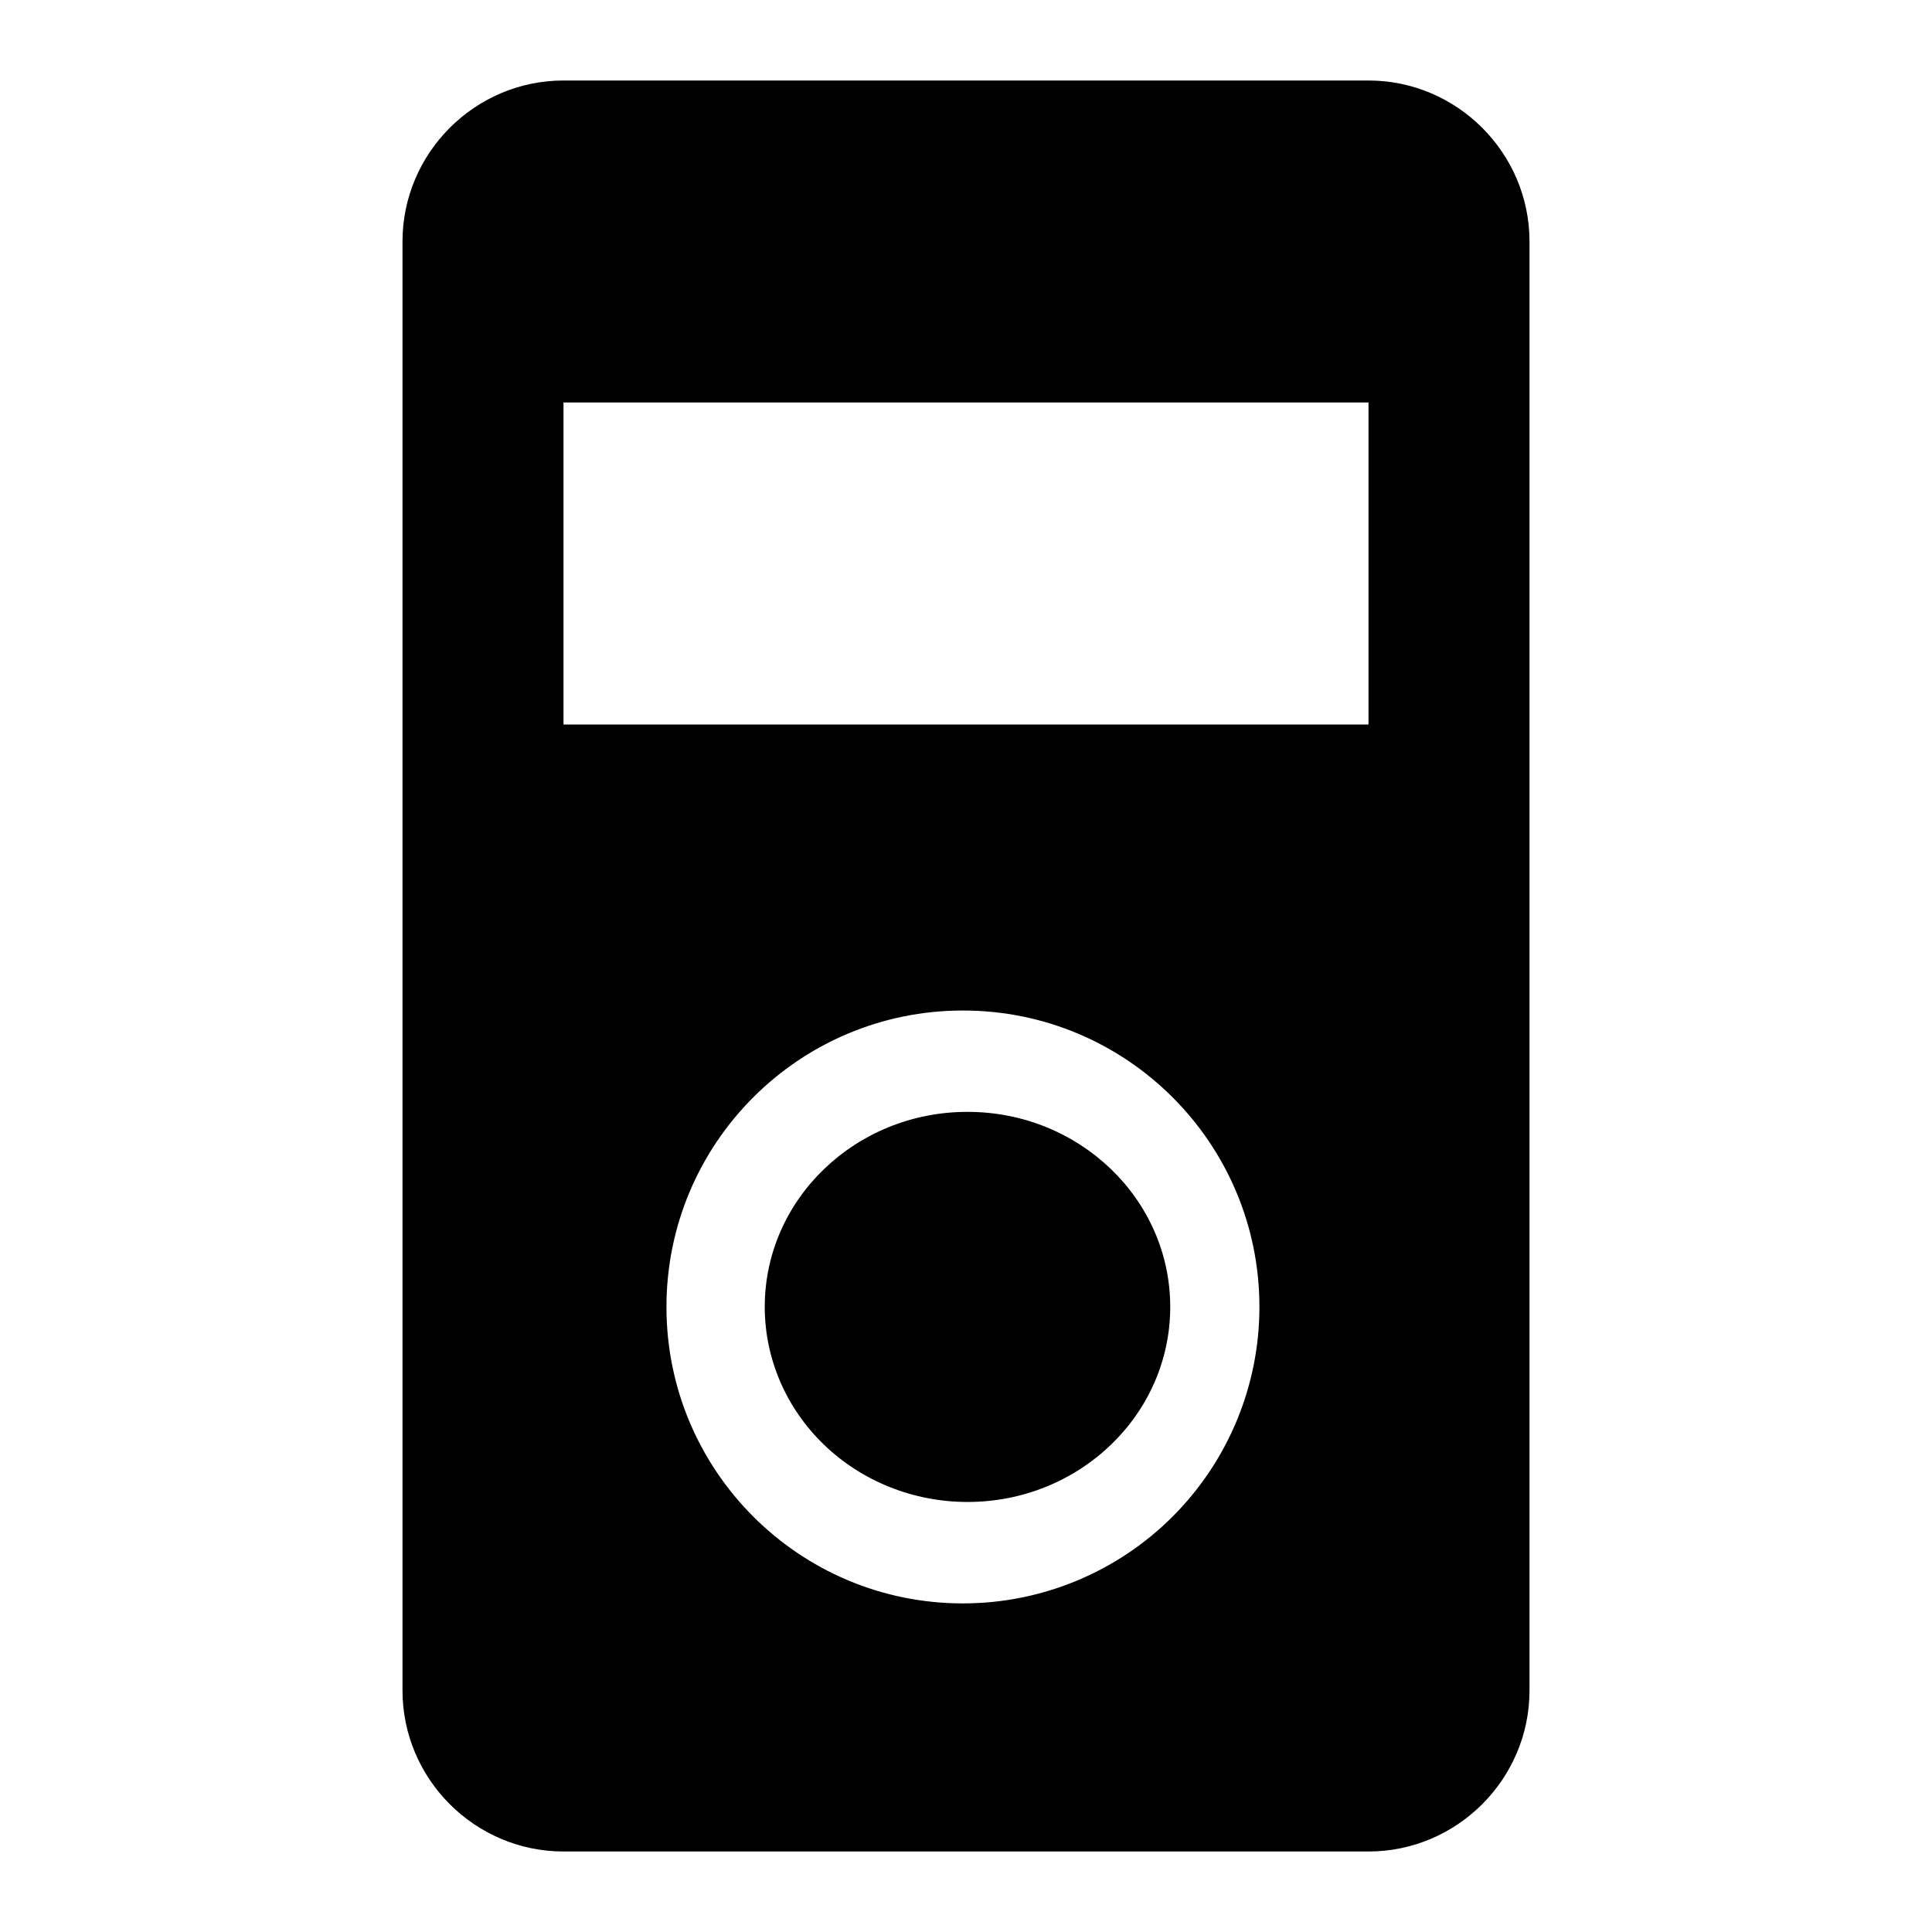
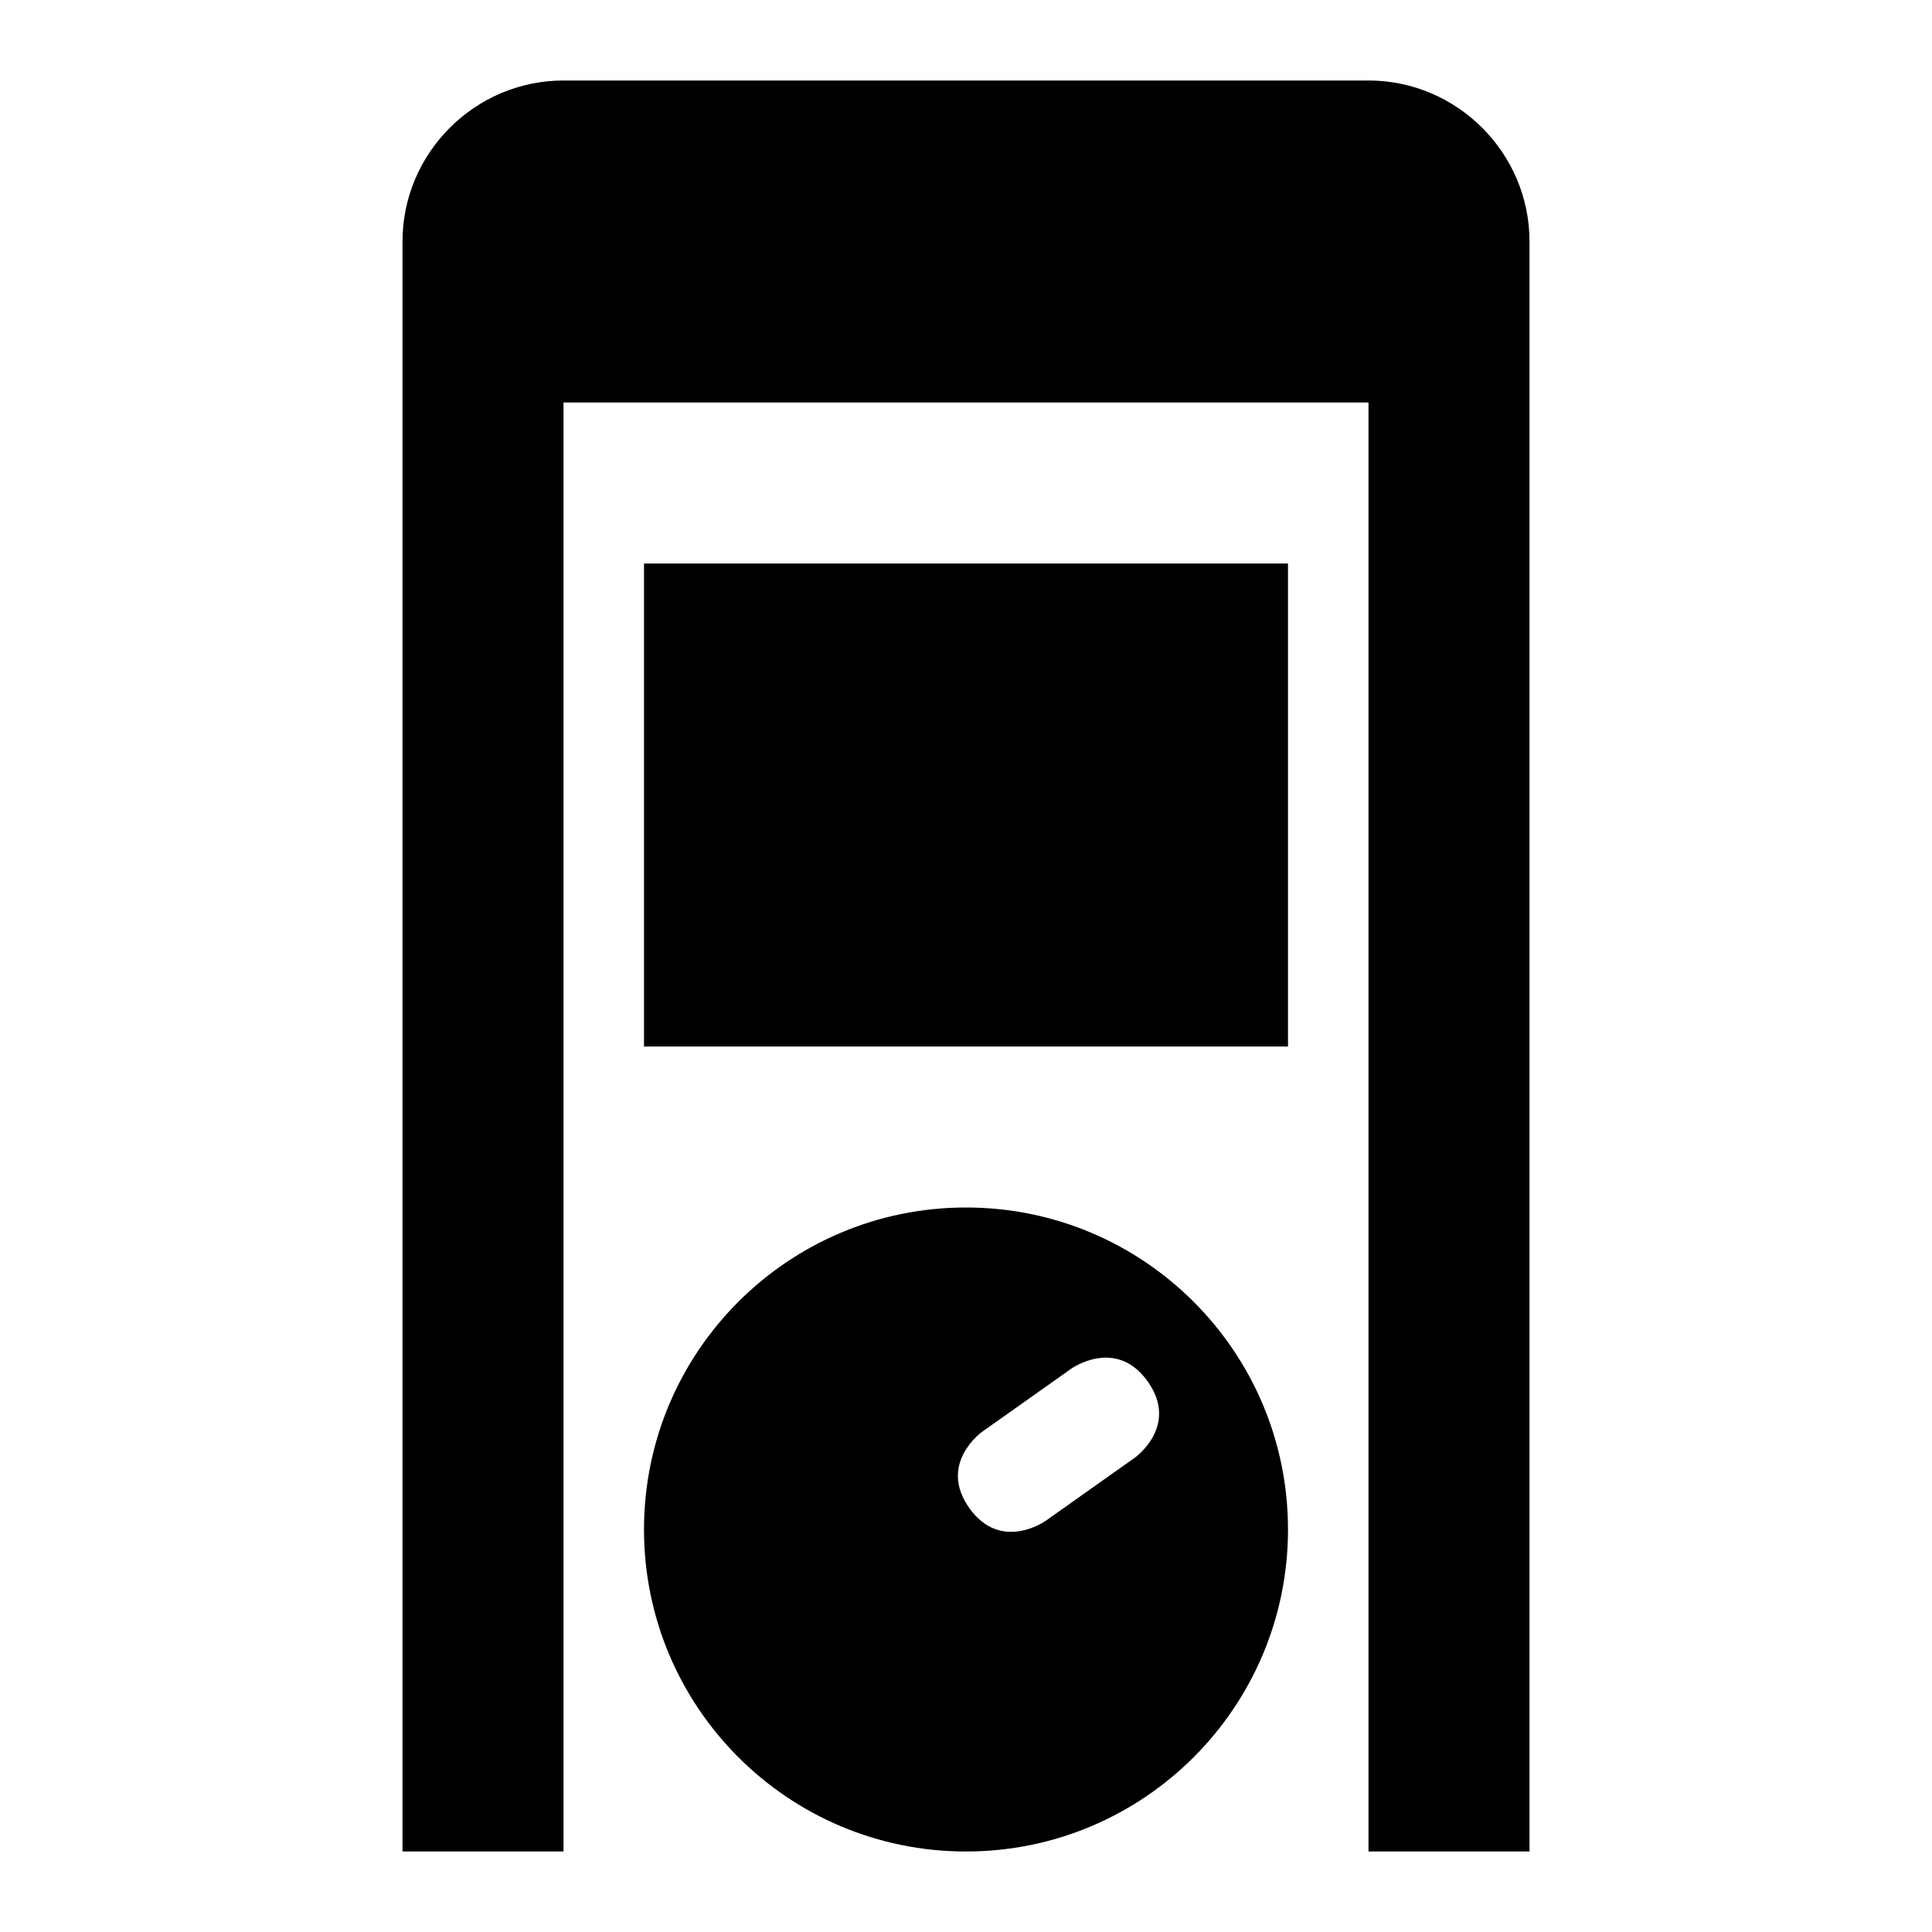
- <svg xmlns="http://www.w3.org/2000/svg" height="24" viewBox="0 0 24 24" width="24" version="1.1" id="svg69">
-   <defs id="defs73" />
-   <path d="M0 0h24v24H0z" fill="none" id="path65" />
-   <path id="path67" d="M 7 1 C 5.9 1 5 1.9 5 3 L 5 21 C 5 22.1 5.9 23 7 23 L 17 23 C 18.1 23 19 22.1 19 21 L 19 3 C 19 1.9 18.1 1 17 1 L 7 1 z M 7 5 L 17 5 L 17 9 L 7 9 L 7 5 z M 11.961 12.553 A 3.682 3.682 0 0 1 15.645 16.234 A 3.682 3.682 0 0 1 11.961 19.918 A 3.682 3.682 0 0 1 8.279 16.234 A 3.682 3.682 0 0 1 11.961 12.553 z M 12.02 13.812 A 2.518 2.423 0 0 0 9.5 16.234 A 2.518 2.423 0 0 0 12.02 18.658 A 2.518 2.423 0 0 0 14.537 16.234 A 2.518 2.423 0 0 0 12.02 13.812 z " />
+ <svg xmlns="http://www.w3.org/2000/svg" height="24" viewBox="0 0 24 24" width="24" version="1.1" id="svg869">
+   <defs id="defs873" />
+   <path d="M0 0h24v24H0z" fill="none" id="path865" />
+   <path d="M 7,1 C 5.9,1 5,1.9 5,3 V 23 H 7 V 5 h 10 v 18 h 2 V 3 C 19,1.9 18.1,1 17,1 Z m 1,6 v 6 h 8 V 7 Z m 4,8 c -2.209,0 -4,1.791 -4,4 -1e-7,2.209 1.791,4 4,4 2.209,0 4,-1.791 4,-4 0,-2.209 -1.791,-4 -4,-4 z m 1.637,1.873 c 0.188,-0.029 0.425,0.012 0.621,0.289 0.393,0.555 -0.162,0.947 -0.162,0.947 l -1.109,0.785 c 0,0 -0.555,0.393 -0.947,-0.162 -0.393,-0.555 0.162,-0.947 0.162,-0.947 L 13.311,17 c 0,0 0.138,-0.098 0.326,-0.127 z" id="path867" />
</svg>
